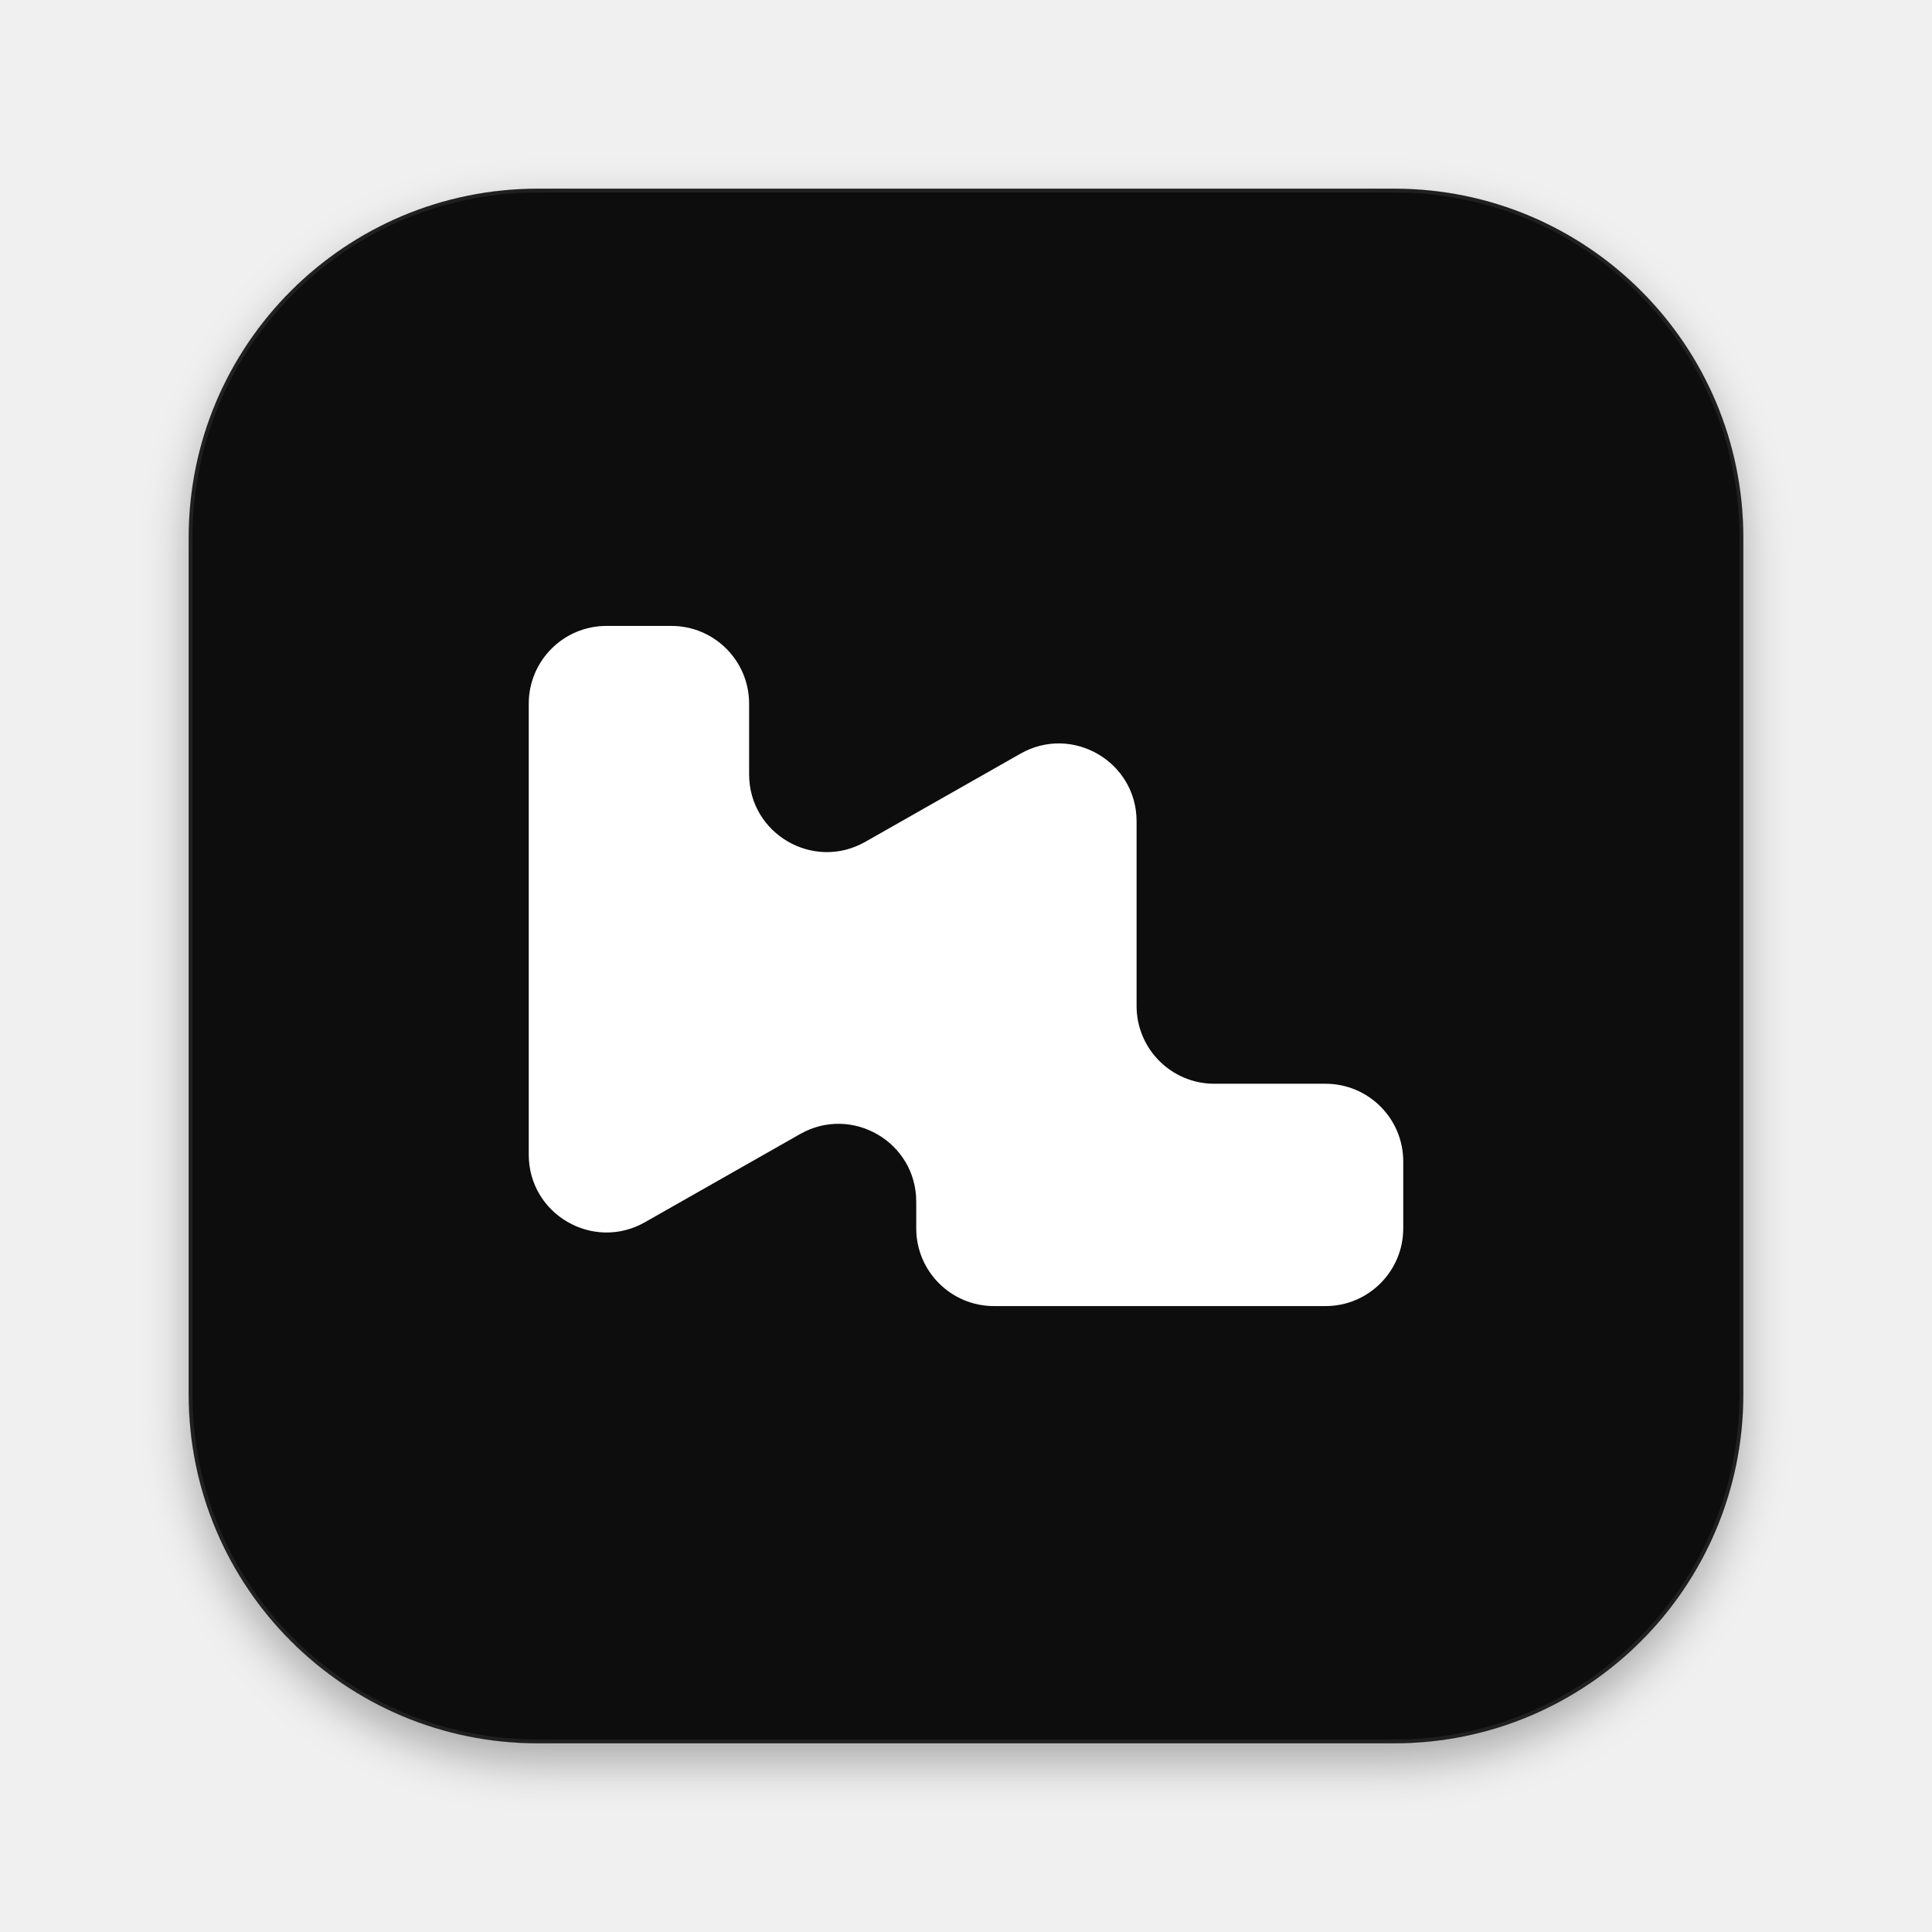
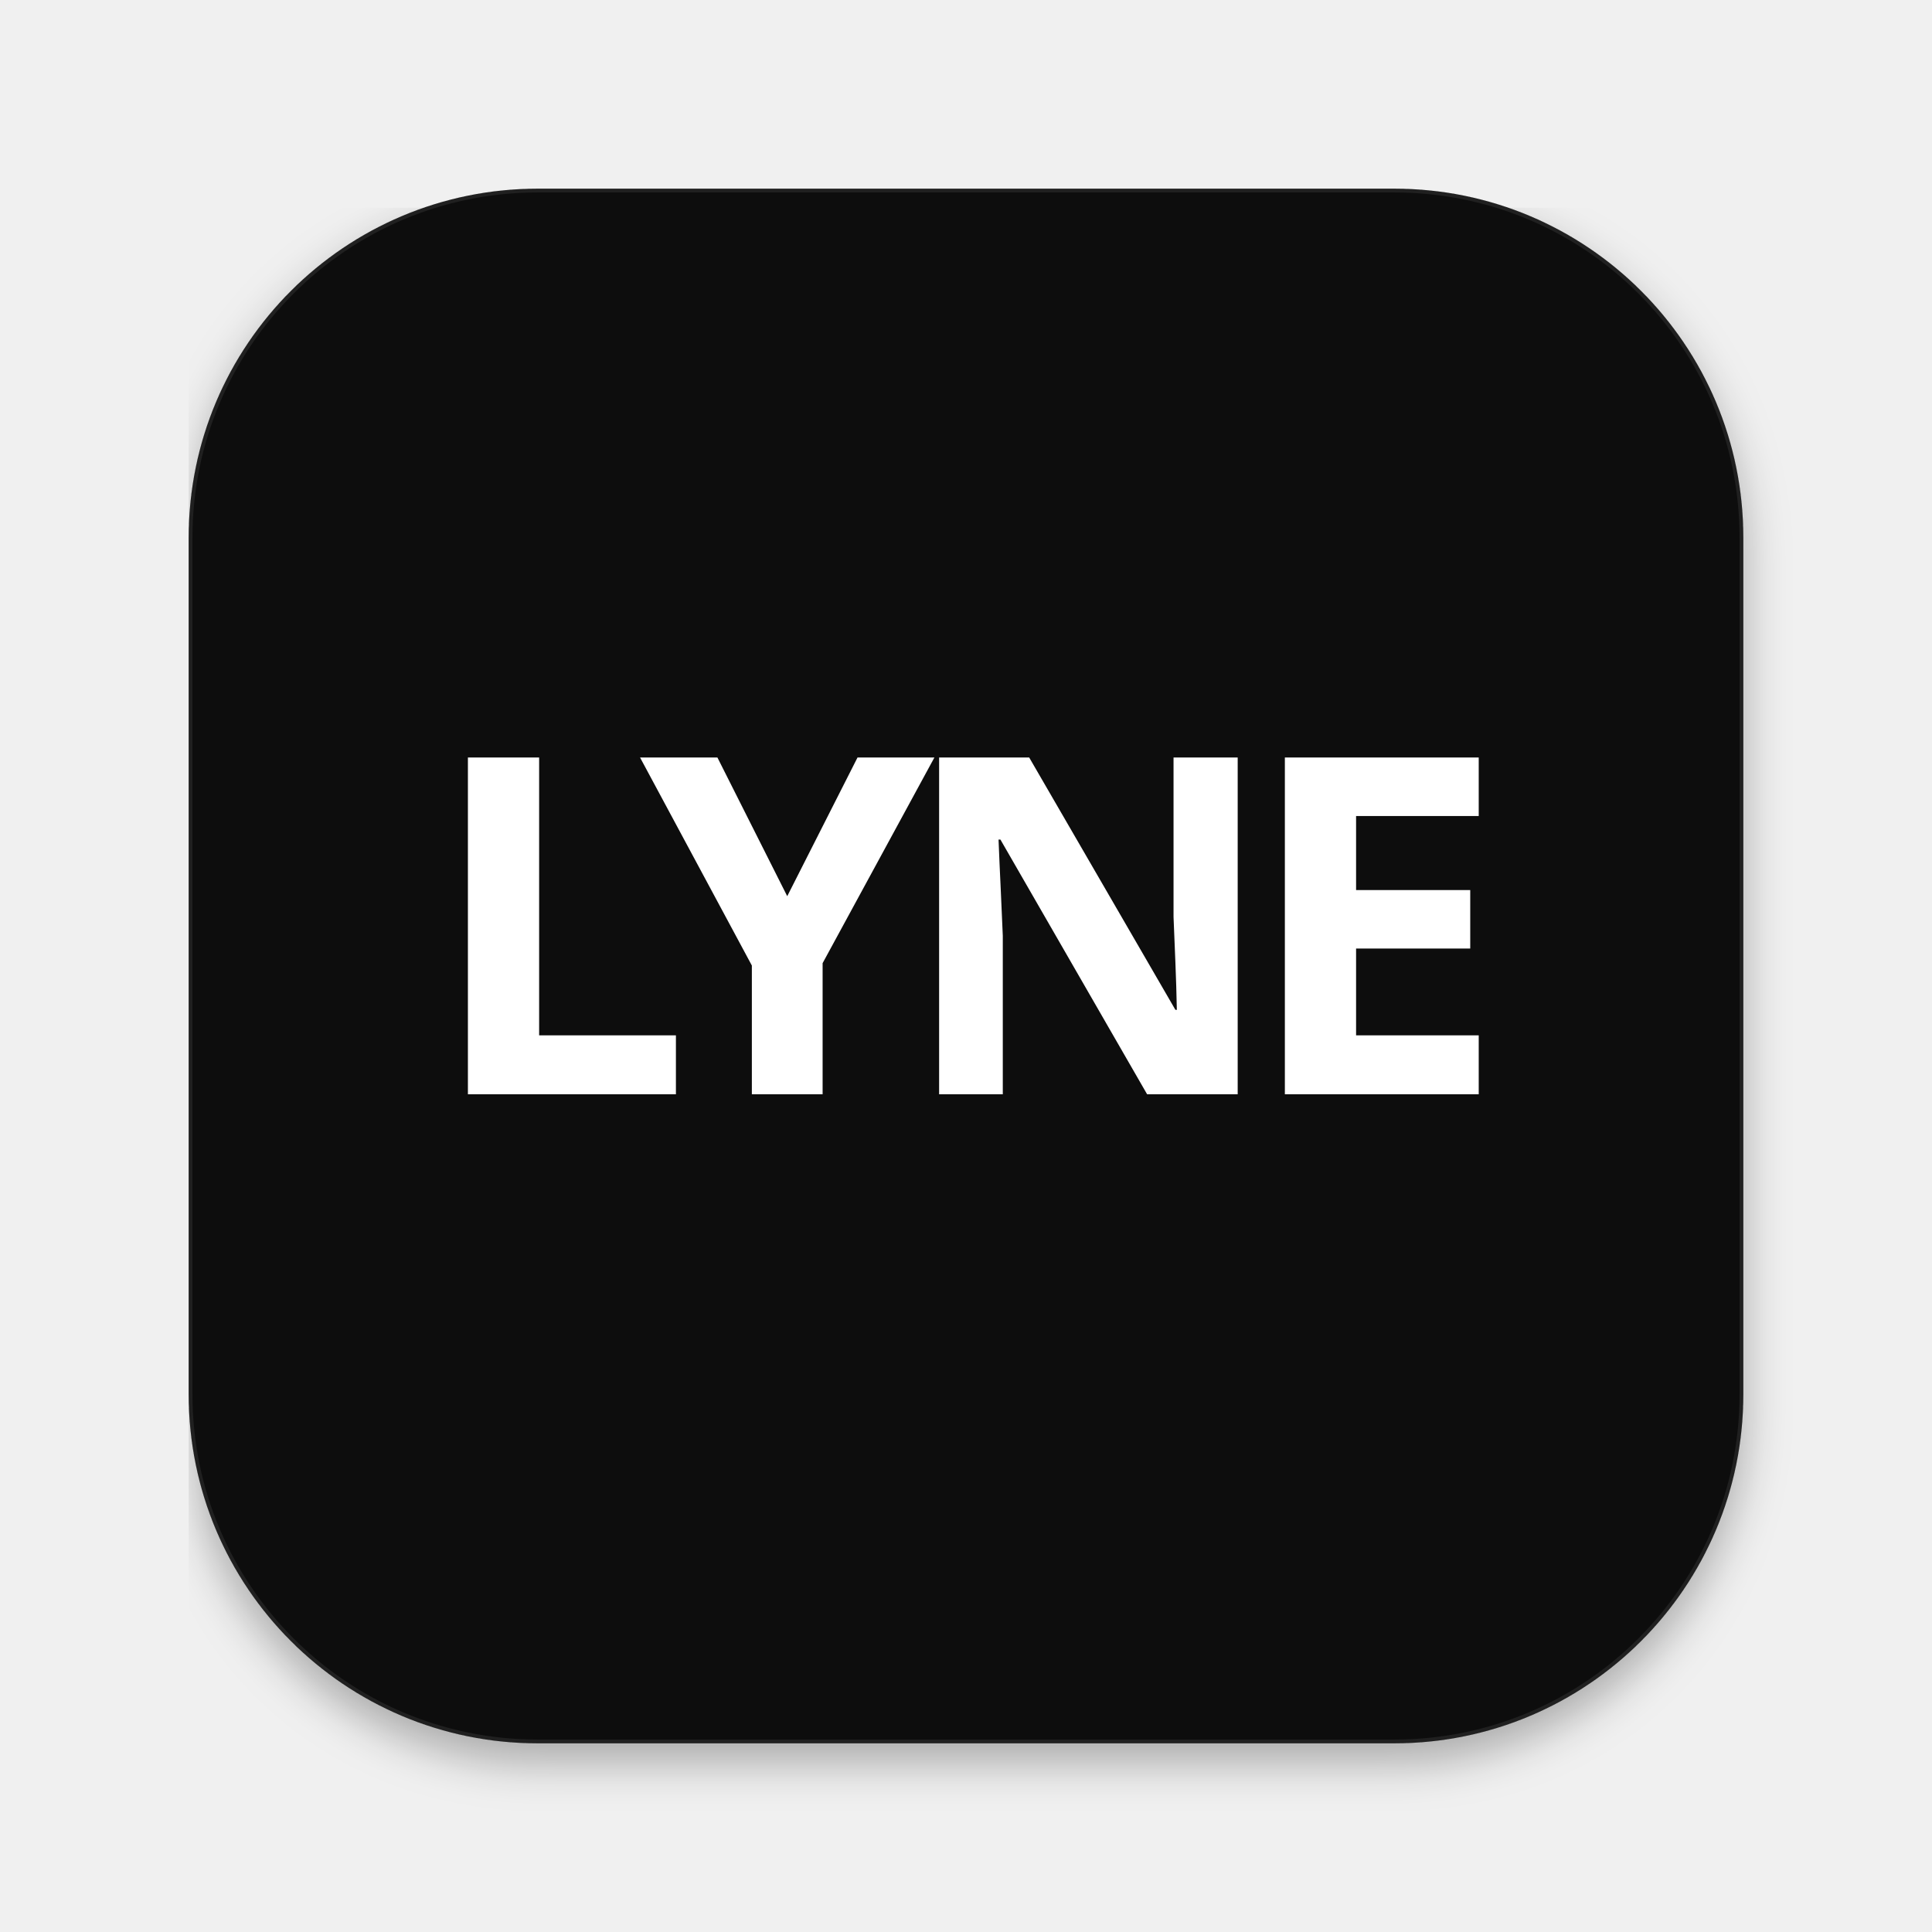
<svg xmlns="http://www.w3.org/2000/svg" width="1024" height="1024" viewBox="0 0 1024 1024" fill="none">
  <defs>
-     <filter id="dock-shadow" x="0" y="0" width="1024" height="1024" filterUnits="userSpaceOnUse" color-interpolation-filters="sRGB">
-       <feDropShadow dx="0" dy="10" stdDeviation="12" flood-color="#000000" flood-opacity="0.3" />
+     <filter id="shadow" x="0" y="0" width="1024" height="1024">
+       <feDropShadow dx="0" dy="10" stdDeviation="12" flood-color="#000" flood-opacity=".3" />
    </filter>
  </defs>
-   <rect x="100" y="100" width="824" height="824" rx="185" fill="#0d0d10" filter="url(#dock-shadow)" />
-   <rect x="101" y="101" width="822" height="822" rx="184" stroke="#ffffff" stroke-opacity="0.08" stroke-width="2" />
-   <path transform="translate(280.25 331.75) scale(10.3)" d="M4 0C1.791 0 0 1.791 0 4V27.208C0 30.275 3.31 32.201 5.976 30.686L13.963 26.148C16.63 24.633 19.939 26.559 19.939 29.626V31C19.939 33.209 21.73 35 23.939 35H41C43.209 35 45 33.209 45 31V27.559C45 25.349 43.209 23.559 41 23.559H35.278C33.069 23.559 31.278 21.768 31.278 19.559V10.052C31.278 6.985 27.969 5.059 25.302 6.574L17.315 11.112C14.649 12.627 11.339 10.701 11.339 7.634V4C11.339 1.791 9.548 0 7.339 0H4Z" fill="#ffffff" />
+   <rect x="100" y="100" width="824" height="824" rx="185" fill="#0d0d10" filter="url(#shadow)" />
+   <rect x="101" y="101" width="822" height="822" rx="184" stroke="#fff" stroke-opacity=".08" stroke-width="2" />
+   <text x="512" y="580" text-anchor="middle" fill="#fff" font-family="Arial Rounded MT Bold, Nunito, system-ui, sans-serif" font-size="250" font-weight="900" letter-spacing="-20">LYNE</text>
</svg>
